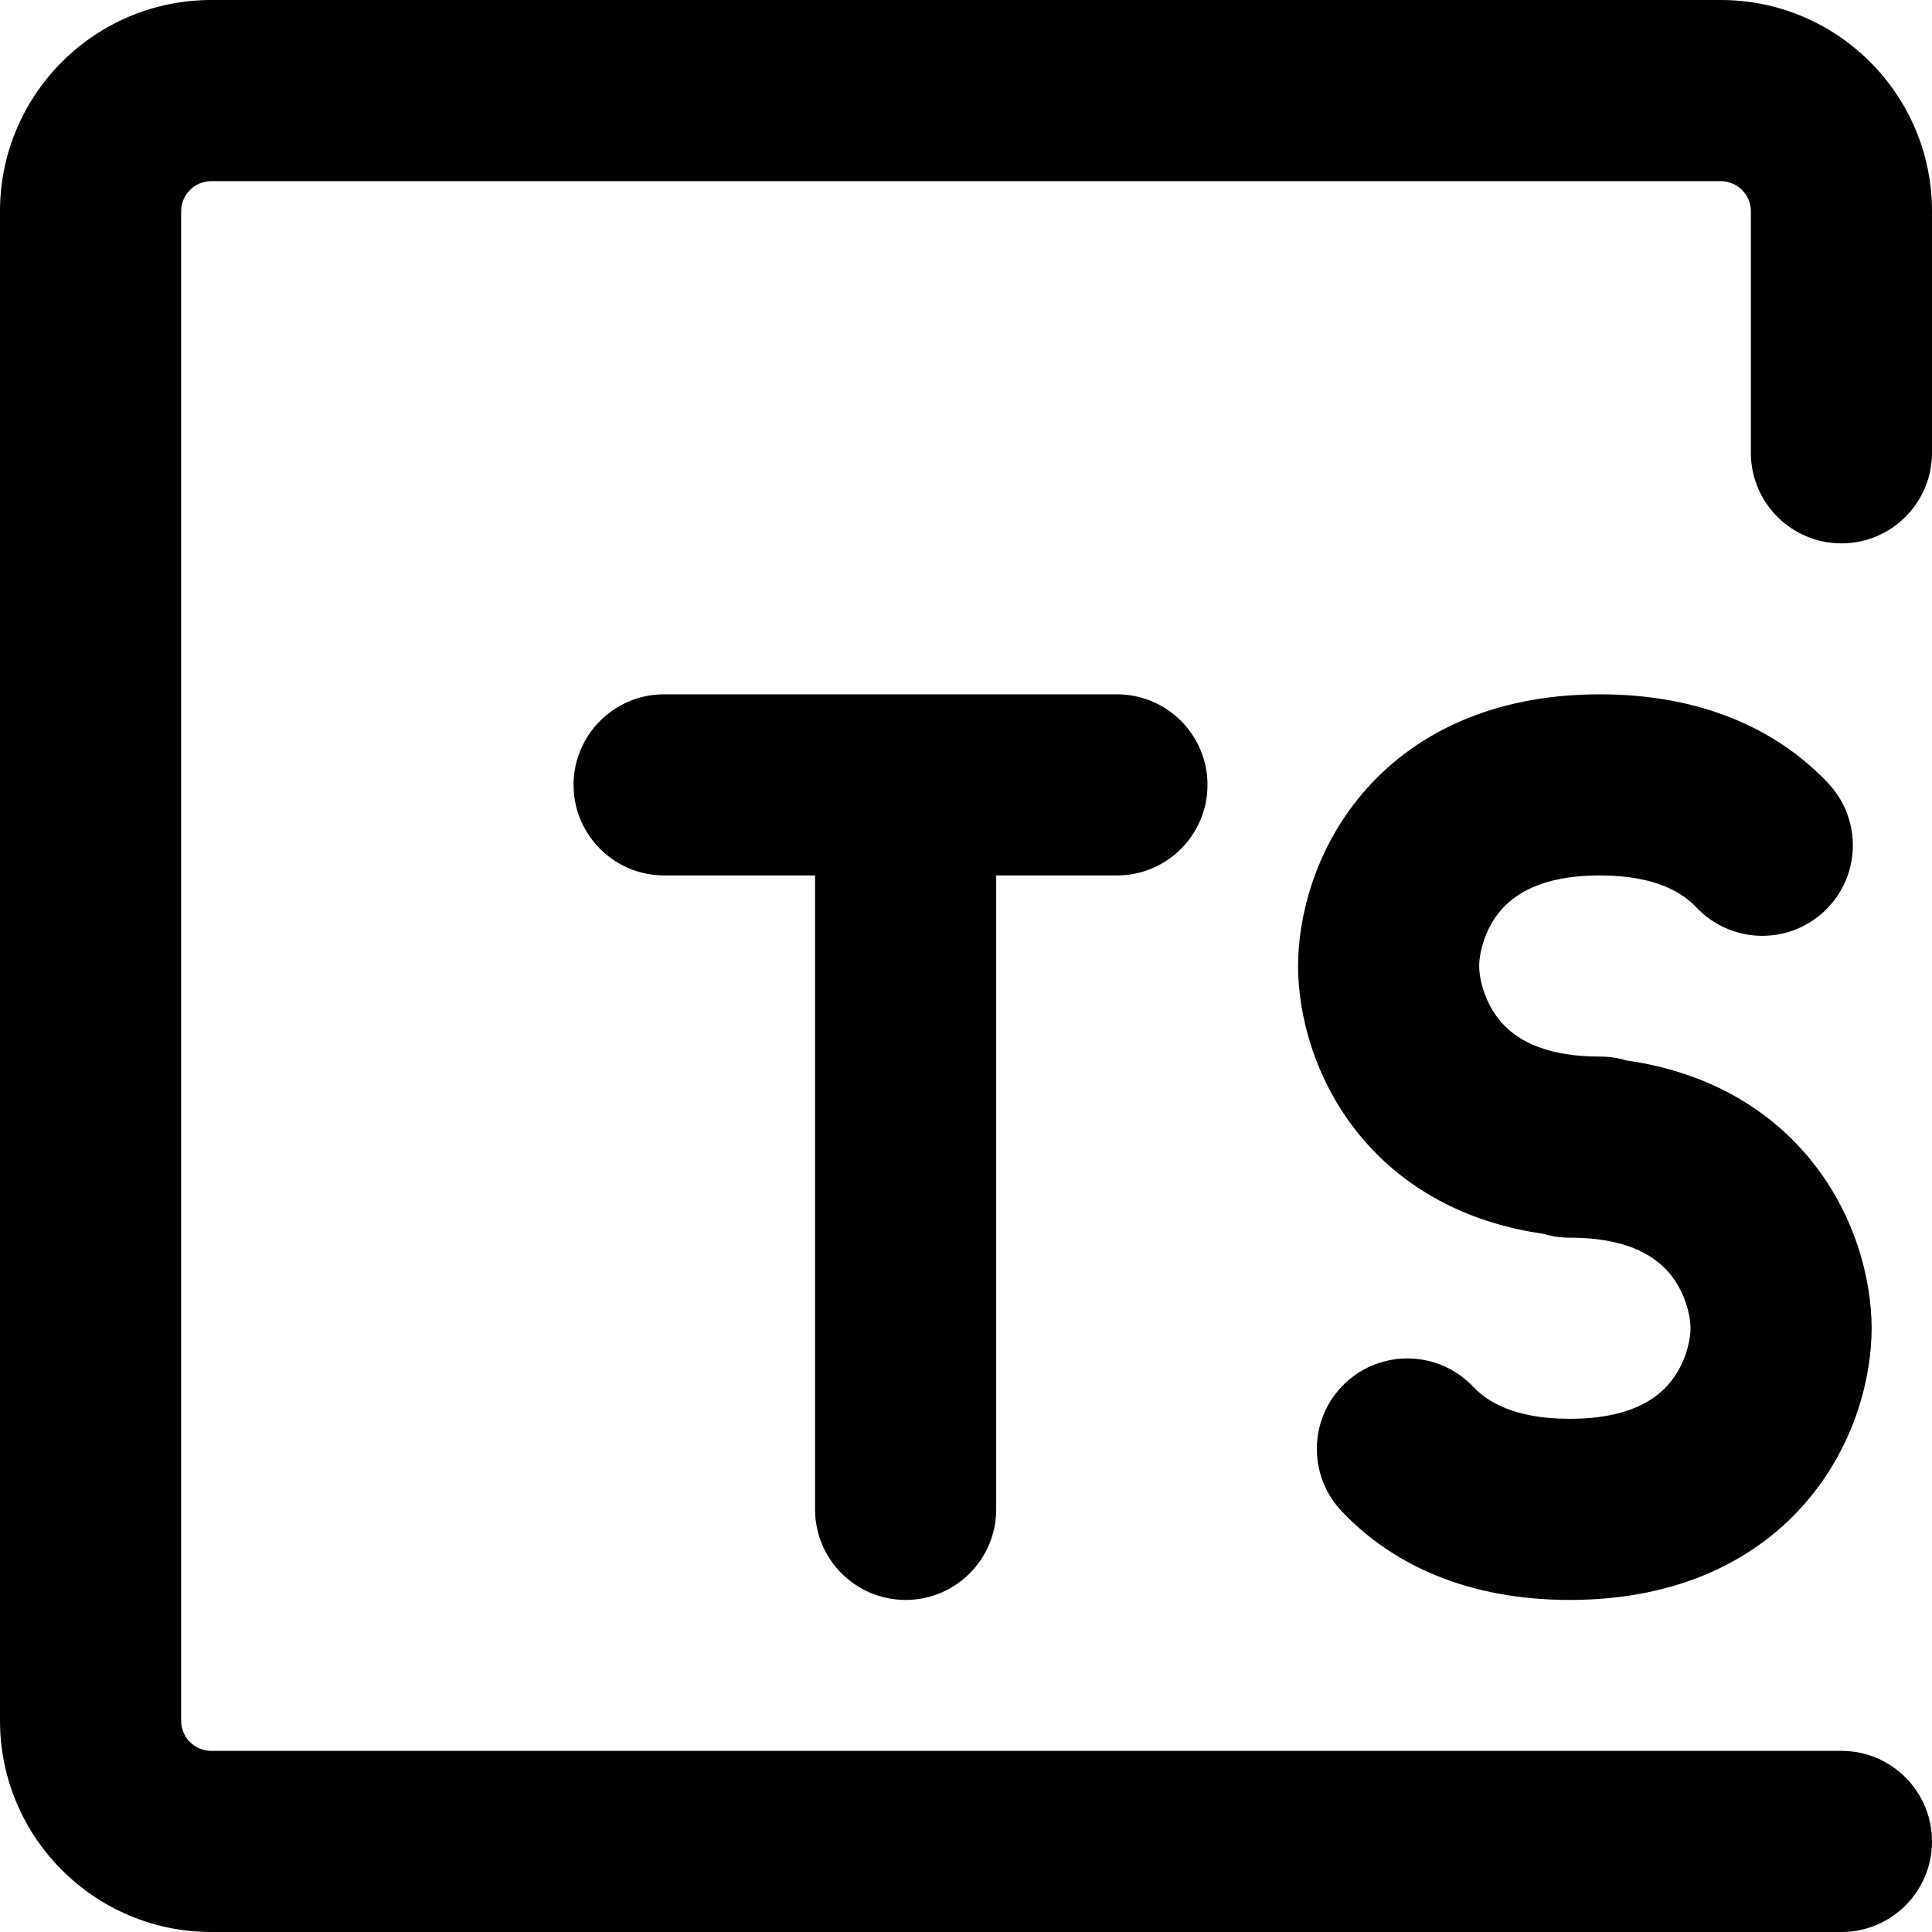
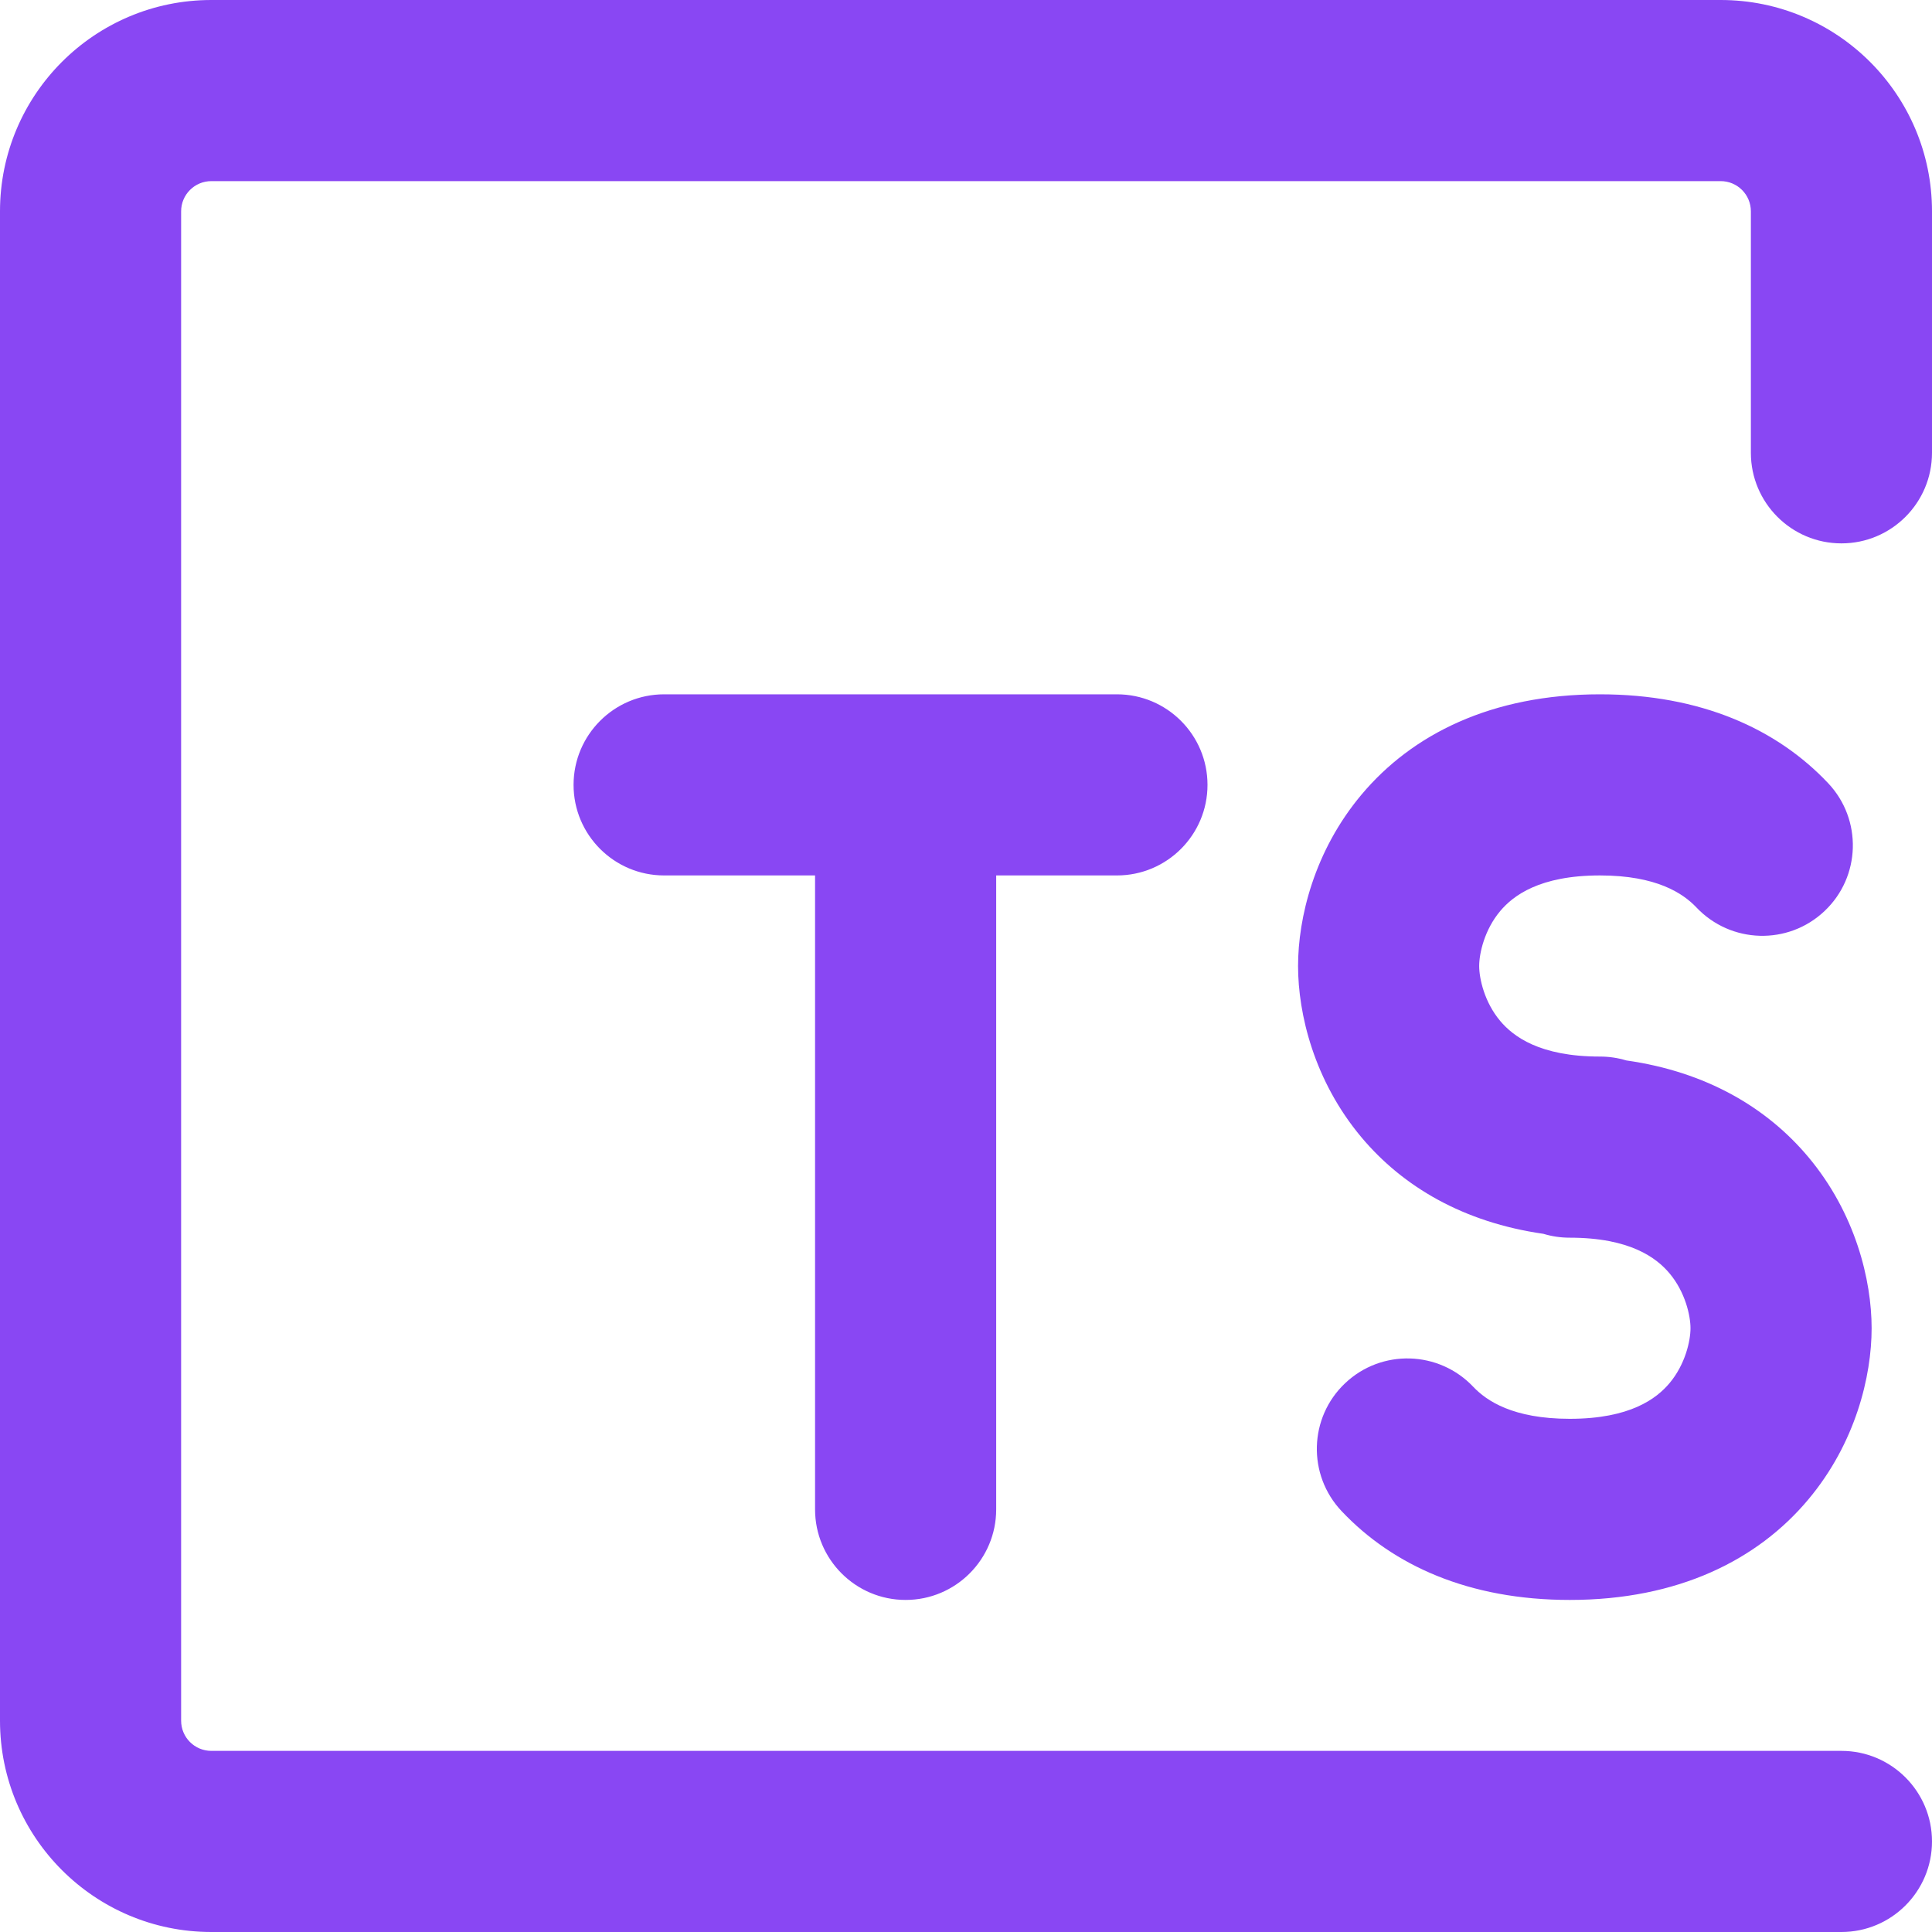
<svg xmlns="http://www.w3.org/2000/svg" width="800px" height="800px" viewBox="0 0 16 16" fill="none">
-   <path fill-rule="nonzero" clip-rule="nonzero" d="M0 1.75C0 0.784 0.784 0 1.75 0H14.25C15.216 0 16 0.784 16 1.75V3.75C16 4.164 15.664 4.5 15.25 4.5C14.836 4.5 14.5 4.164 14.5 3.75V1.75C14.5 1.612 14.388 1.5 14.25 1.5H1.75C1.612 1.5 1.5 1.612 1.5 1.75V14.25C1.5 14.388 1.612 14.5 1.75 14.5H15.25C15.664 14.5 16 14.836 16 15.25C16 15.664 15.664 16 15.25 16H1.75C0.784 16 0 15.216 0 14.25V1.75ZM4.75 6.5C4.75 6.086 5.086 5.75 5.5 5.75H9.25C9.664 5.75 10 6.086 10 6.5C10 6.914 9.664 7.25 9.25 7.25H8.25V12.5C8.25 12.914 7.914 13.25 7.5 13.25C7.086 13.25 6.75 12.914 6.75 12.5V7.25H5.5C5.086 7.25 4.75 6.914 4.75 6.5ZM11.276 6.58C11.694 6.082 12.351 5.75 13.25 5.75C14.085 5.75 14.715 6.036 15.139 6.485C15.424 6.786 15.411 7.261 15.11 7.545C14.809 7.83 14.334 7.816 14.049 7.515C13.939 7.399 13.72 7.25 13.25 7.25C12.749 7.25 12.531 7.418 12.424 7.545C12.293 7.701 12.25 7.896 12.25 8C12.25 8.104 12.293 8.299 12.424 8.455C12.531 8.582 12.749 8.75 13.25 8.75C13.326 8.75 13.399 8.761 13.468 8.782C14.131 8.876 14.632 9.173 14.974 9.58C15.368 10.049 15.5 10.604 15.5 11C15.5 11.396 15.368 11.951 14.974 12.42C14.556 12.918 13.899 13.25 13 13.25C12.165 13.25 11.535 12.964 11.111 12.515C10.826 12.214 10.839 11.739 11.14 11.455C11.441 11.17 11.916 11.184 12.201 11.485C12.311 11.601 12.53 11.75 13 11.75C13.501 11.75 13.719 11.582 13.826 11.455C13.957 11.299 14 11.104 14 11C14 10.896 13.957 10.701 13.826 10.545C13.719 10.418 13.501 10.25 13 10.25C12.924 10.25 12.851 10.239 12.782 10.218C12.119 10.123 11.618 9.827 11.276 9.42C10.882 8.951 10.75 8.396 10.75 8C10.75 7.604 10.882 7.049 11.276 6.58Z" fill="#000000" />
+   <path fill-rule="nonzero" clip-rule="nonzero" d="M0 1.75C0 0.784 0.784 0 1.75 0H14.25C15.216 0 16 0.784 16 1.75V3.75C16 4.164 15.664 4.5 15.25 4.5C14.836 4.5 14.5 4.164 14.5 3.75V1.75C14.5 1.612 14.388 1.5 14.25 1.5H1.75C1.612 1.5 1.5 1.612 1.5 1.75V14.25C1.5 14.388 1.612 14.5 1.75 14.5H15.25C15.664 14.5 16 14.836 16 15.25C16 15.664 15.664 16 15.25 16H1.75C0.784 16 0 15.216 0 14.25V1.75ZM4.75 6.5C4.75 6.086 5.086 5.75 5.5 5.75H9.25C9.664 5.75 10 6.086 10 6.5C10 6.914 9.664 7.25 9.25 7.25H8.25V12.5C8.25 12.914 7.914 13.25 7.5 13.25C7.086 13.25 6.75 12.914 6.75 12.5V7.25H5.5C5.086 7.25 4.75 6.914 4.75 6.5ZM11.276 6.58C11.694 6.082 12.351 5.75 13.25 5.75C14.085 5.75 14.715 6.036 15.139 6.485C15.424 6.786 15.411 7.261 15.11 7.545C14.809 7.83 14.334 7.816 14.049 7.515C13.939 7.399 13.72 7.25 13.25 7.25C12.749 7.25 12.531 7.418 12.424 7.545C12.293 7.701 12.25 7.896 12.25 8C12.25 8.104 12.293 8.299 12.424 8.455C12.531 8.582 12.749 8.75 13.25 8.75C13.326 8.75 13.399 8.761 13.468 8.782C14.131 8.876 14.632 9.173 14.974 9.58C15.368 10.049 15.5 10.604 15.5 11C15.5 11.396 15.368 11.951 14.974 12.42C14.556 12.918 13.899 13.25 13 13.25C12.165 13.25 11.535 12.964 11.111 12.515C10.826 12.214 10.839 11.739 11.14 11.455C11.441 11.17 11.916 11.184 12.201 11.485C12.311 11.601 12.53 11.75 13 11.75C13.501 11.75 13.719 11.582 13.826 11.455C13.957 11.299 14 11.104 14 11C14 10.896 13.957 10.701 13.826 10.545C13.719 10.418 13.501 10.25 13 10.25C12.924 10.25 12.851 10.239 12.782 10.218C12.119 10.123 11.618 9.827 11.276 9.42C10.882 8.951 10.75 8.396 10.75 8C10.75 7.604 10.882 7.049 11.276 6.58Z" fill="#8947f3" />
</svg>
